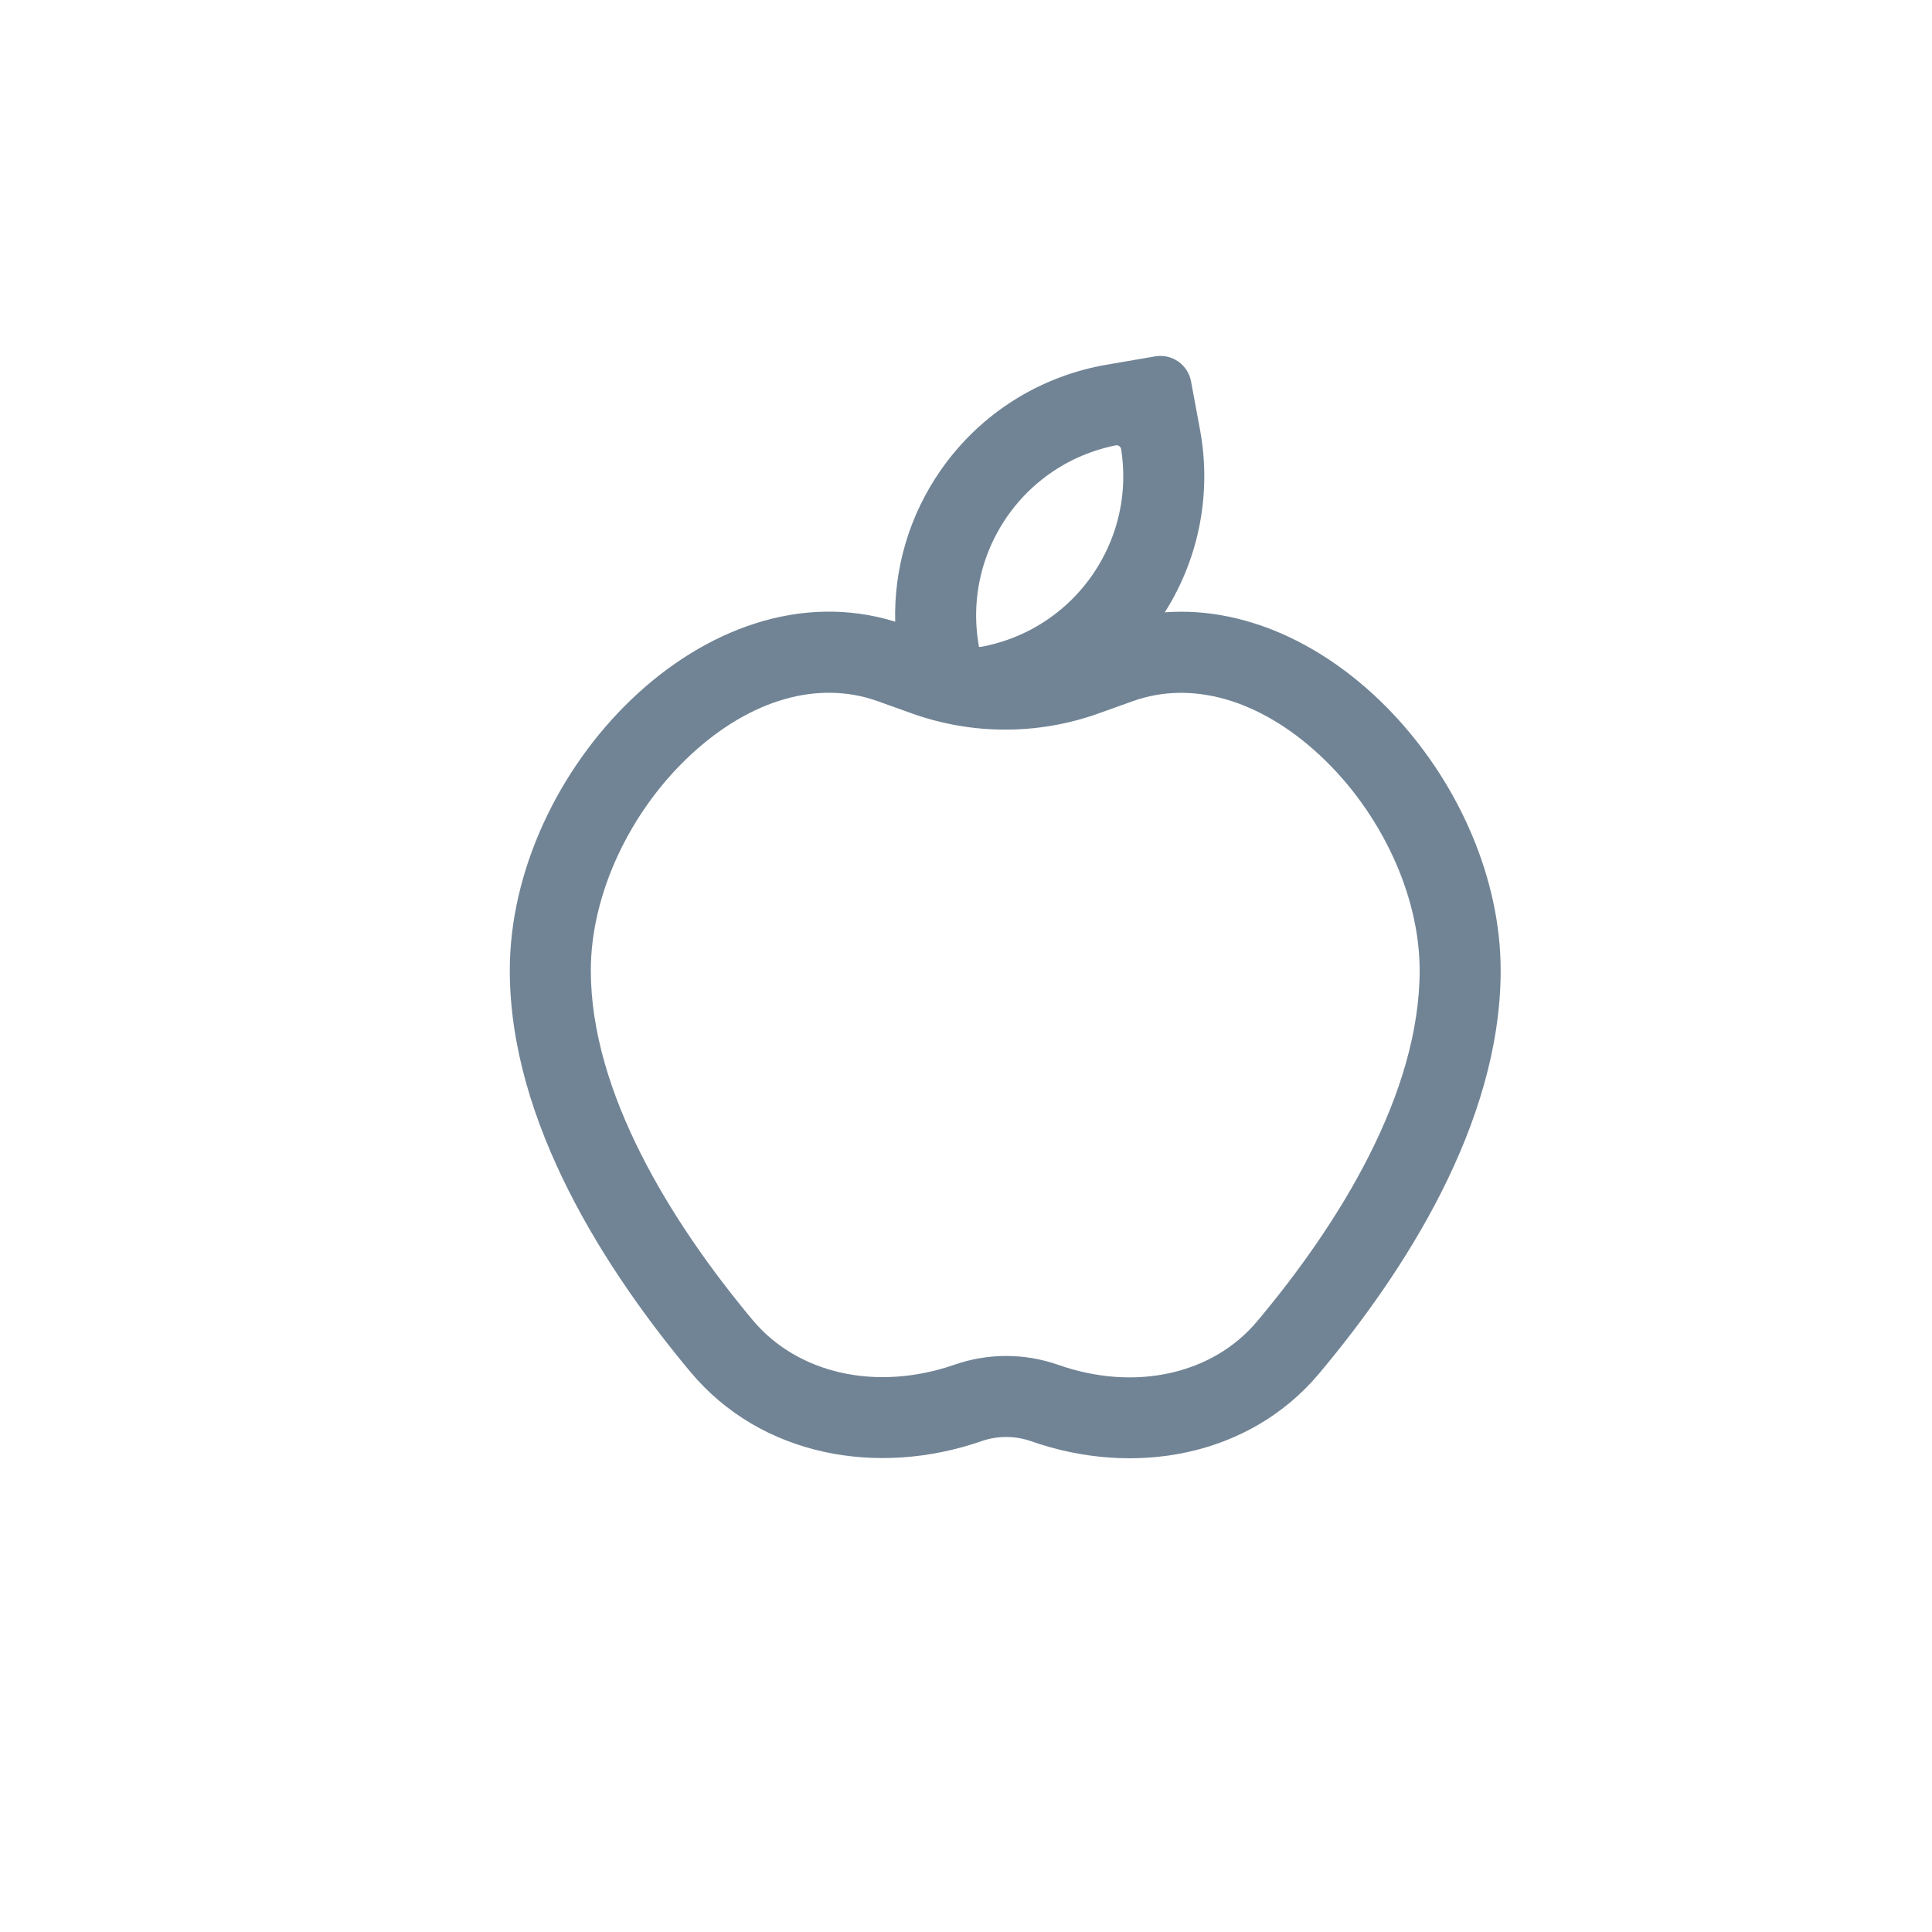
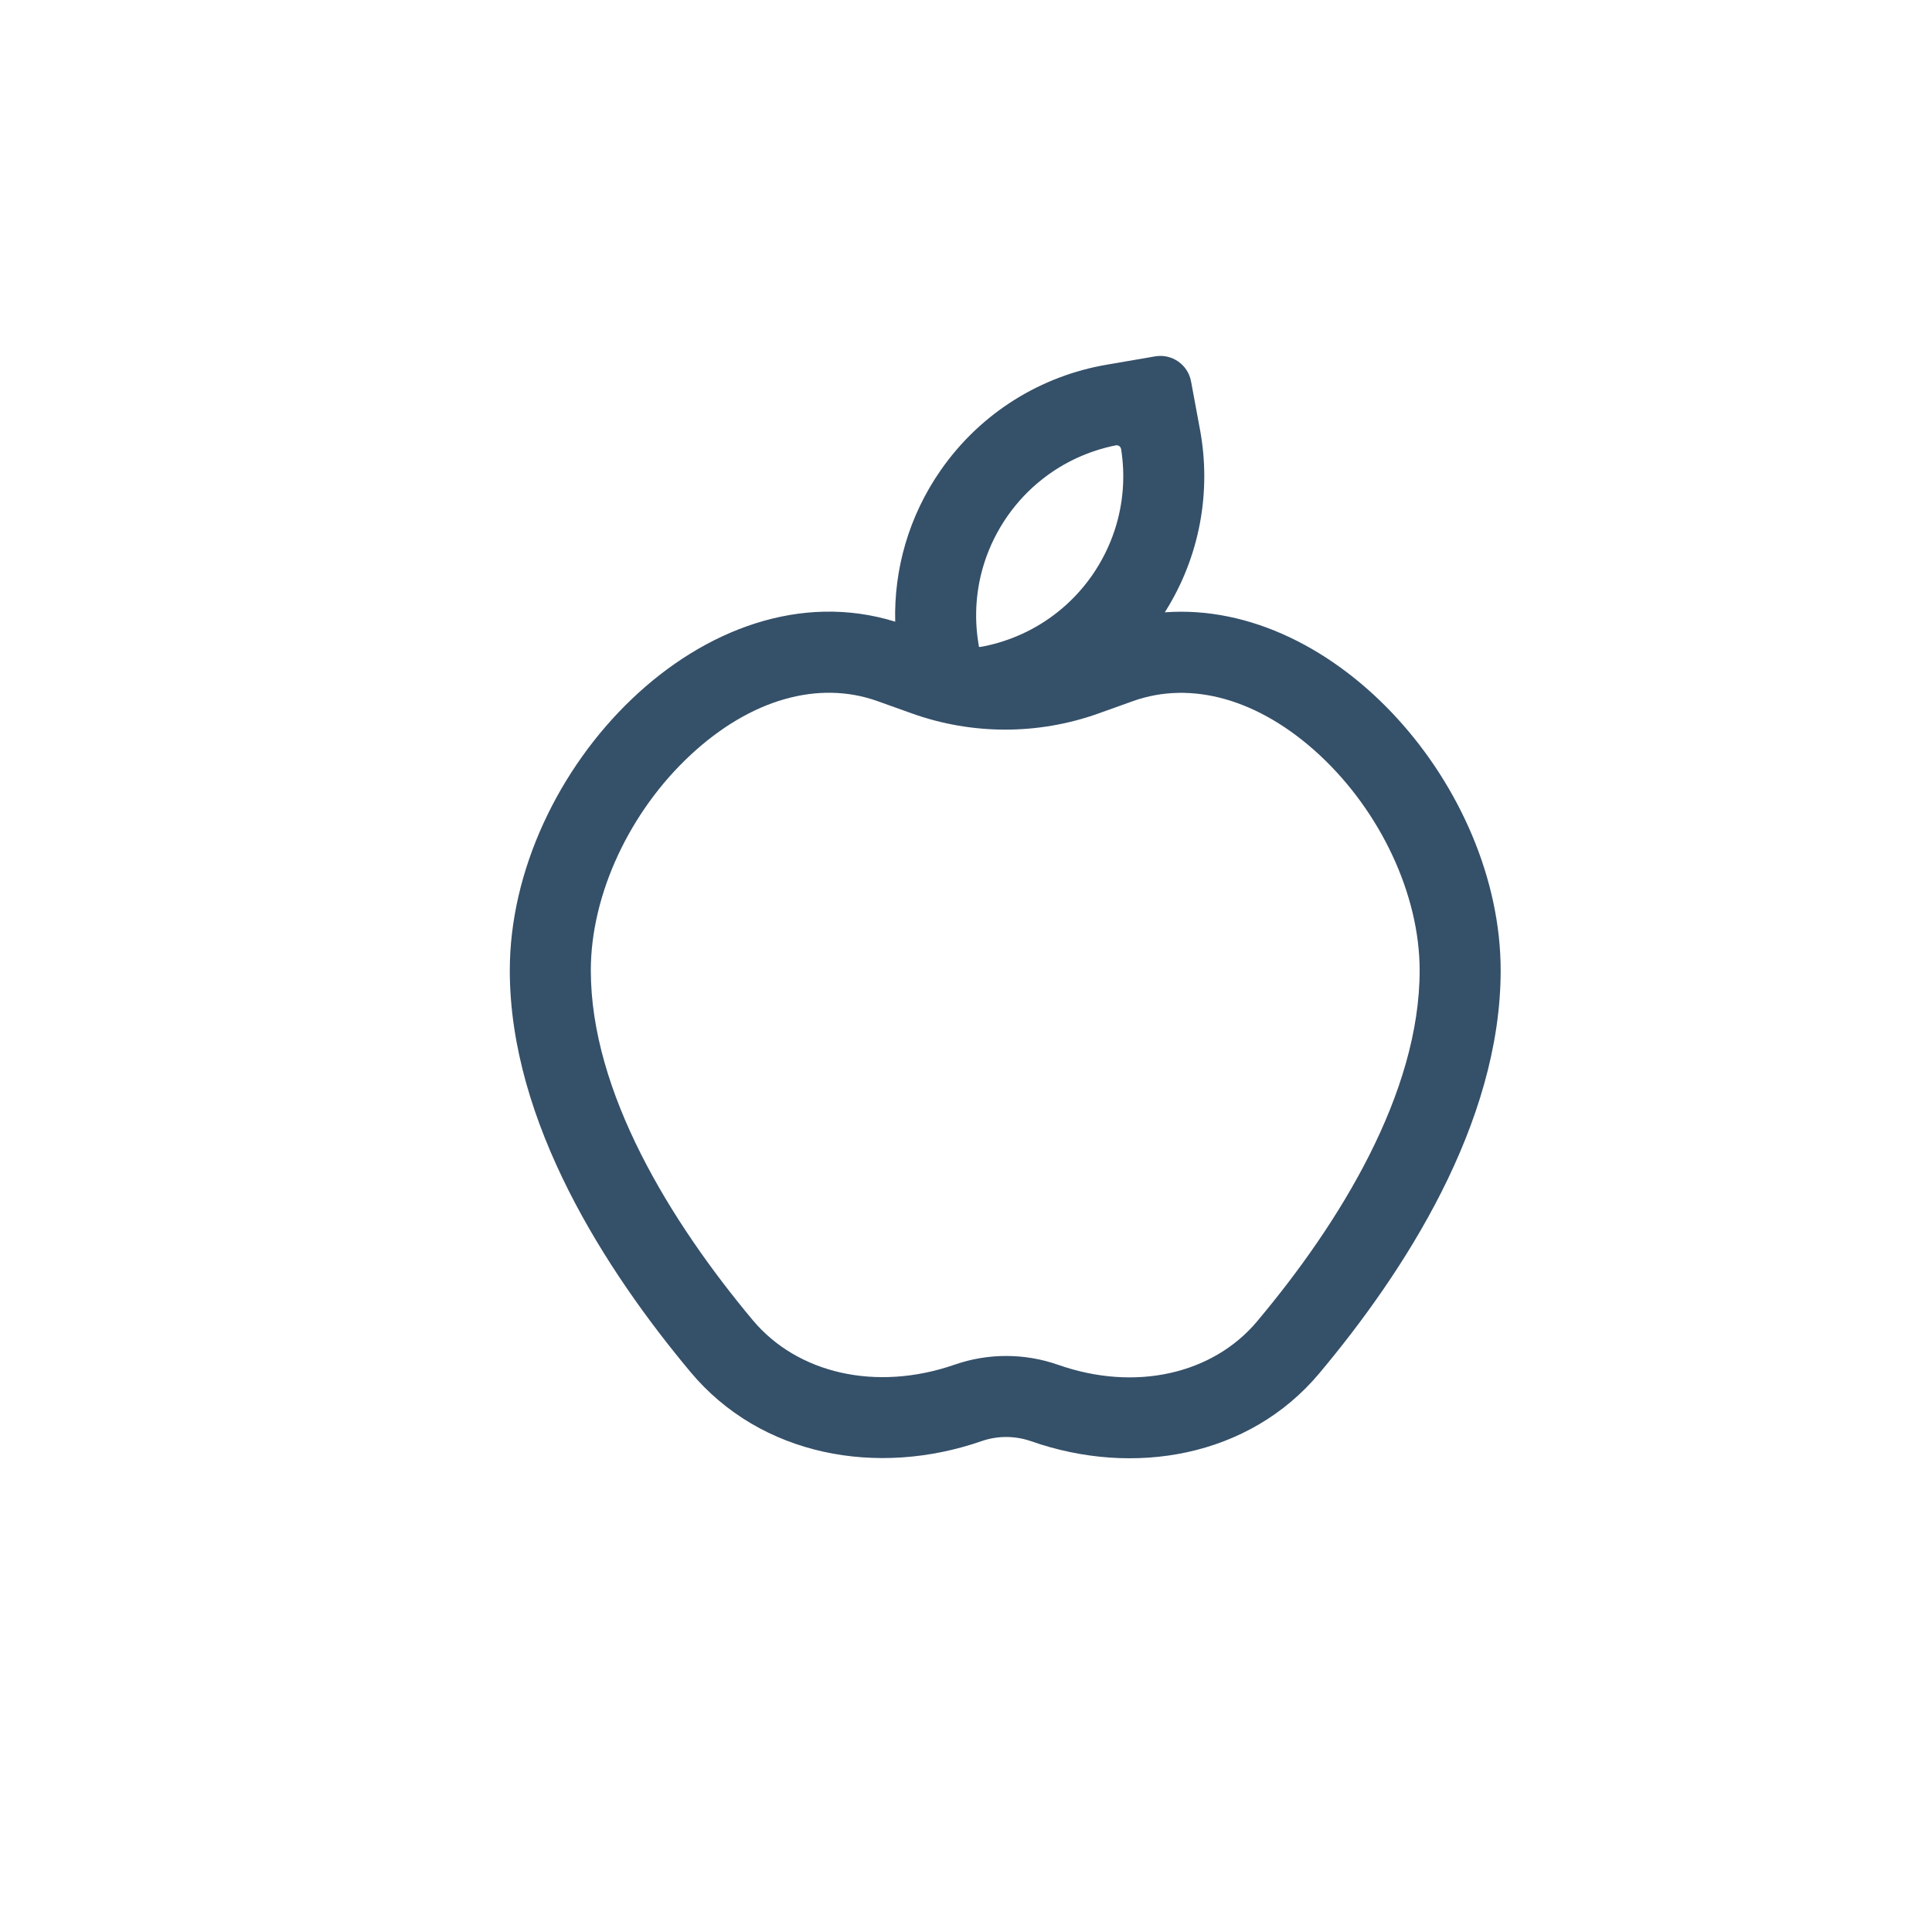
<svg xmlns="http://www.w3.org/2000/svg" width="30" height="30" viewBox="0 0 31 30" fill="none">
-   <path fill-rule="evenodd" clip-rule="evenodd" d="M18.69 9.325C19.261 8.424 19.436 7.375 19.255 6.396L19.111 5.62C19.061 5.351 18.805 5.172 18.535 5.218L17.757 5.352C16.72 5.529 15.748 6.108 15.097 7.041C14.58 7.782 14.343 8.636 14.364 9.475C11.335 8.538 8.18 11.861 8.18 15.071C8.18 17.512 9.728 19.897 11.079 21.514C12.209 22.867 14.081 23.202 15.746 22.625C16.005 22.534 16.288 22.535 16.547 22.626C18.193 23.203 20.043 22.876 21.165 21.54C22.519 19.927 24.079 17.535 24.079 15.071C24.079 12.148 21.447 9.123 18.69 9.325ZM15.725 9.881C15.744 9.878 15.764 9.874 15.783 9.871C16.208 9.786 16.614 9.603 16.963 9.327C17.173 9.162 17.362 8.963 17.523 8.733C17.683 8.502 17.804 8.256 17.887 8.002C18.025 7.579 18.057 7.135 17.989 6.707C17.983 6.666 17.944 6.638 17.903 6.646C17.478 6.731 17.072 6.914 16.723 7.19C16.513 7.355 16.324 7.554 16.163 7.784C16.003 8.015 15.882 8.261 15.799 8.515C15.661 8.938 15.629 9.382 15.697 9.81C15.7 9.833 15.704 9.856 15.708 9.879C15.714 9.88 15.72 9.881 15.725 9.881ZM14.077 10.749L14.639 10.95C15.603 11.293 16.656 11.293 17.62 10.95L18.181 10.749C19.117 10.416 20.206 10.716 21.177 11.618C22.15 12.524 22.779 13.852 22.779 15.071C22.779 17.047 21.49 19.132 20.169 20.704C19.463 21.545 18.221 21.836 16.978 21.399C16.441 21.211 15.856 21.21 15.32 21.396C14.056 21.835 12.792 21.537 12.077 20.681C10.758 19.102 9.48 17.024 9.48 15.071C9.48 13.847 10.108 12.518 11.079 11.615C12.047 10.714 13.137 10.414 14.077 10.749Z" fill="#355069" fill-opacity="0.7" />
+   <path fill-rule="evenodd" clip-rule="evenodd" d="M18.69 9.325C19.261 8.424 19.436 7.375 19.255 6.396L19.111 5.62C19.061 5.351 18.805 5.172 18.535 5.218L17.757 5.352C16.72 5.529 15.748 6.108 15.097 7.041C14.58 7.782 14.343 8.636 14.364 9.475C11.335 8.538 8.18 11.861 8.18 15.071C8.18 17.512 9.728 19.897 11.079 21.514C12.209 22.867 14.081 23.202 15.746 22.625C16.005 22.534 16.288 22.535 16.547 22.626C18.193 23.203 20.043 22.876 21.165 21.54C22.519 19.927 24.079 17.535 24.079 15.071C24.079 12.148 21.447 9.123 18.69 9.325ZM15.725 9.881C15.744 9.878 15.764 9.874 15.783 9.871C16.208 9.786 16.614 9.603 16.963 9.327C17.173 9.162 17.362 8.963 17.523 8.733C17.683 8.502 17.804 8.256 17.887 8.002C18.025 7.579 18.057 7.135 17.989 6.707C17.983 6.666 17.944 6.638 17.903 6.646C17.478 6.731 17.072 6.914 16.723 7.19C16.513 7.355 16.324 7.554 16.163 7.784C16.003 8.015 15.882 8.261 15.799 8.515C15.661 8.938 15.629 9.382 15.697 9.81C15.7 9.833 15.704 9.856 15.708 9.879C15.714 9.88 15.72 9.881 15.725 9.881ZM14.077 10.749L14.639 10.95C15.603 11.293 16.656 11.293 17.62 10.95L18.181 10.749C19.117 10.416 20.206 10.716 21.177 11.618C22.15 12.524 22.779 13.852 22.779 15.071C22.779 17.047 21.49 19.132 20.169 20.704C19.463 21.545 18.221 21.836 16.978 21.399C16.441 21.211 15.856 21.21 15.32 21.396C14.056 21.835 12.792 21.537 12.077 20.681C10.758 19.102 9.48 17.024 9.48 15.071C9.48 13.847 10.108 12.518 11.079 11.615C12.047 10.714 13.137 10.414 14.077 10.749Z" fill="#355069" fill-opacity="1" />
</svg>
